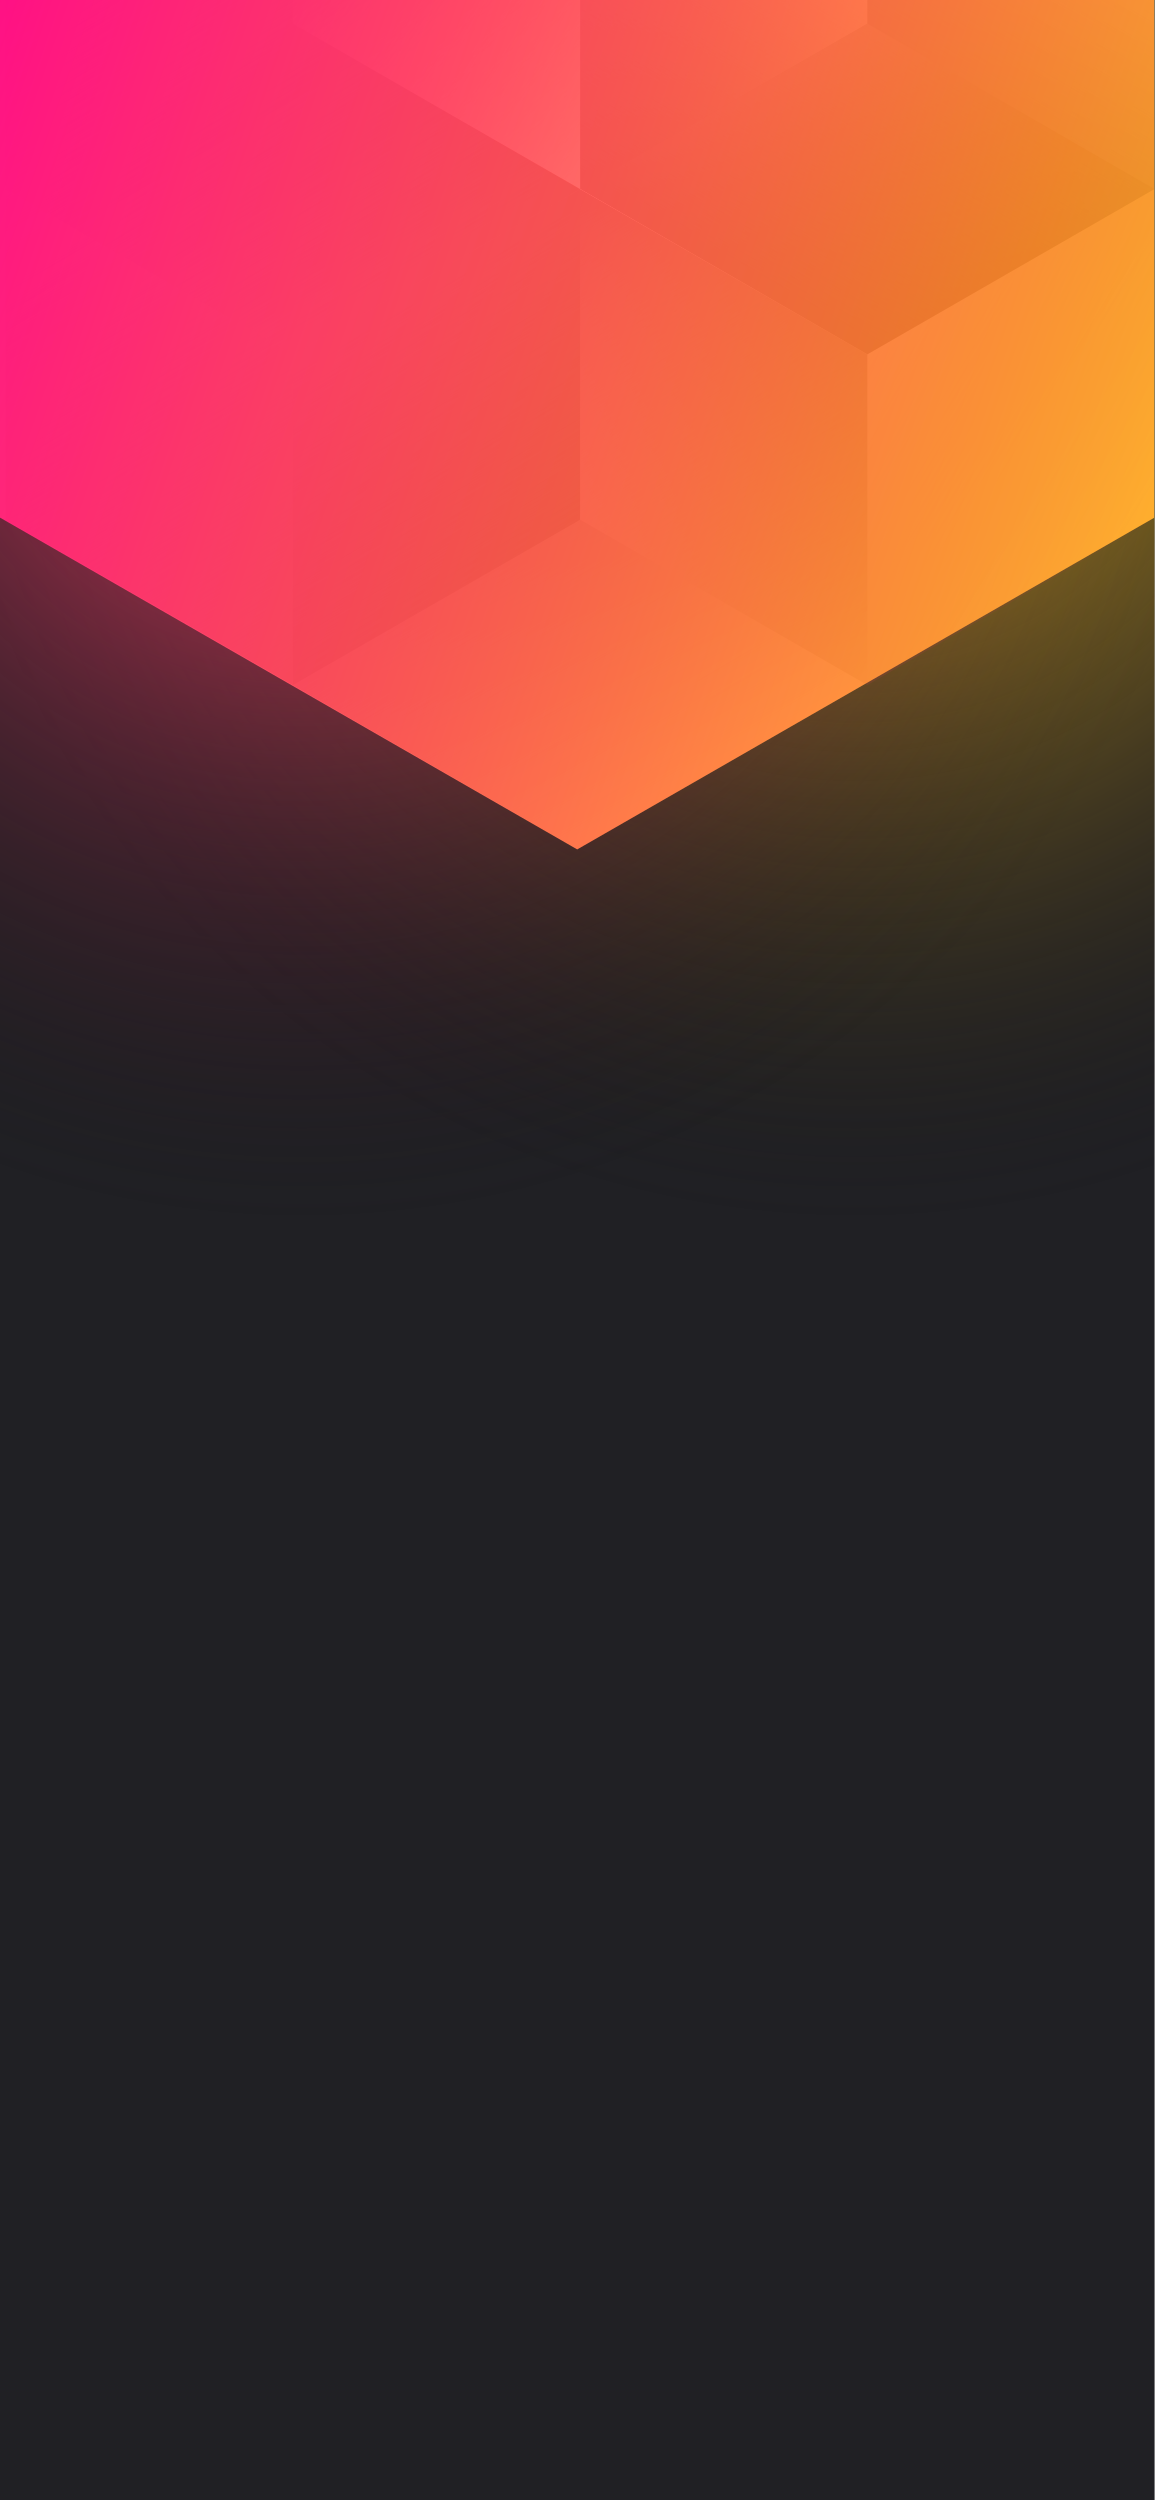
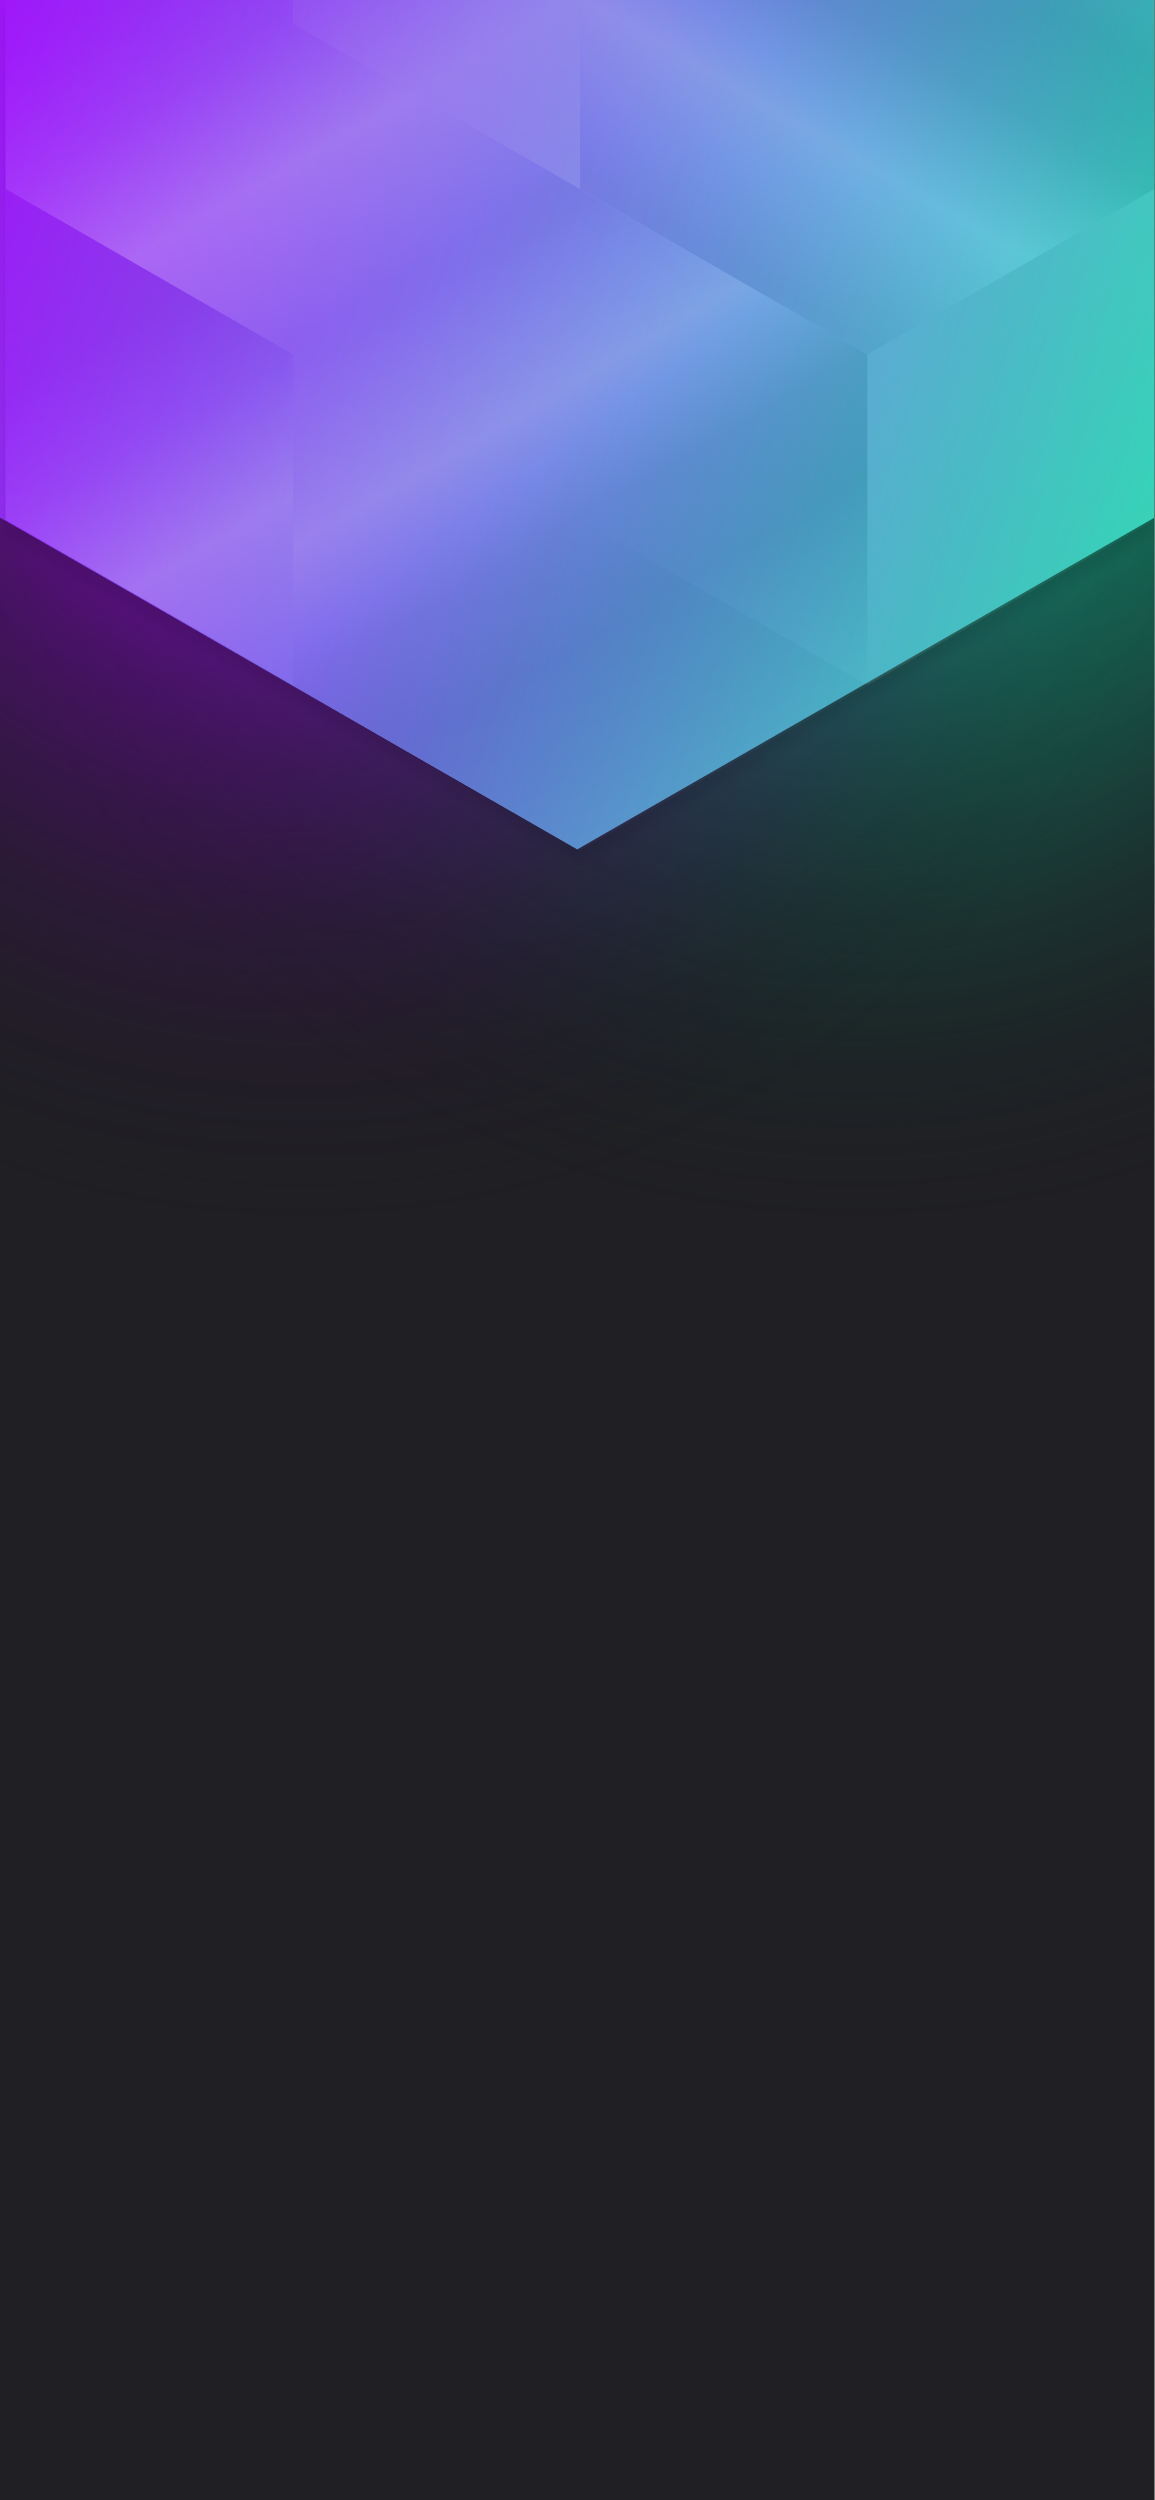
<svg xmlns="http://www.w3.org/2000/svg" width="375" height="812" viewBox="0 0 375 812" fill="none">
-   <g clip-path="url(#clip0)">
+   <g clip-path="url(#clip0_61385:181)">
    <rect width="375" height="812" fill="#202024" />
-     <circle cx="278" cy="99" r="300" transform="rotate(-180 278 99)" fill="url(#paint0_radial)" />
-     <circle cx="98" cy="99" r="300" transform="rotate(-180 98 99)" fill="url(#paint1_radial)" />
-     <mask id="mask0" style="mask-type:alpha" maskUnits="userSpaceOnUse" x="0" y="0" width="375" height="812">
+     <circle cx="278" cy="99" r="300" transform="rotate(-180 278 99)" fill="url(#paint0_radial_61385:181)" />
+     <circle cx="98" cy="99" r="300" transform="rotate(-180 98 99)" fill="url(#paint1_radial_61385:181)" />
+     <mask id="mask0_61385:181" style="mask-type:alpha" maskUnits="userSpaceOnUse" x="0" y="0" width="375" height="812">
      <rect width="375" height="812" fill="#202024" />
    </mask>
-     <g mask="url(#mask0)">
-       <path d="M375 168.101V-310.699L187.478 -418.486L-0.045 -310.699V168.101L187.478 275.894L375 168.101Z" fill="url(#paint2_linear)" />
-       <g style="mix-blend-mode:luminosity" opacity="0.4">
-         <path d="M1.837 61.393V168.797L95.127 222.505L188.418 168.797V61.393L95.127 7.686L1.837 61.393Z" fill="url(#paint3_linear)" />
-         <path d="M1.837 -46.017V61.388L95.127 115.095L188.418 61.388V-46.017L95.127 -99.724L1.837 -46.017Z" fill="url(#paint4_linear)" />
-         <path d="M281.709 -99.696V7.708L188.418 61.416L95.127 7.708V-99.696L188.418 -153.403L281.709 -99.696Z" fill="url(#paint5_linear)" />
-         <path d="M188.418 168.797V61.393L281.709 7.685L375 61.393V168.797L281.709 222.504L188.418 168.797Z" fill="url(#paint6_linear)" />
-         <path d="M375 -46.017V61.388L281.709 115.095L188.418 61.388V-46.017L281.709 -99.724L375 -46.017Z" fill="url(#paint7_linear)" />
-         <path d="M281.709 222.527V115.123L188.418 61.416L95.127 115.123L95.127 222.527L188.418 276.234L281.709 222.527Z" fill="url(#paint8_linear)" />
+     <g mask="url(#mask0_61385:181)">
+       <path d="M375 168.101V-310.699L187.478 -418.486L-0.045 -310.699V168.101L187.478 275.894L375 168.101Z" fill="url(#paint2_linear_61385:181)" />
+       <g style="mix-blend-mode:luminosity" opacity="0.4" filter="url(#filter0_d_61385:181)">
+         <path d="M1.837 61.393V168.797L95.127 222.505L188.418 168.797V61.393L95.127 7.686L1.837 61.393Z" fill="url(#paint3_linear_61385:181)" />
+         <path d="M1.837 -46.017V61.388L95.127 115.095L188.418 61.388V-46.017L95.127 -99.724L1.837 -46.017Z" fill="url(#paint4_linear_61385:181)" />
+         <path d="M281.709 -99.696V7.708L188.418 61.416L95.127 7.708V-99.696L188.418 -153.403L281.709 -99.696Z" fill="url(#paint5_linear_61385:181)" />
+         <path d="M188.418 168.797V61.393L281.709 7.685L375 61.393V168.797L281.709 222.504L188.418 168.797Z" fill="url(#paint6_linear_61385:181)" />
+         <path d="M375 -46.017V61.388L281.709 115.095L188.418 61.388V-46.017L281.709 -99.724L375 -46.017Z" fill="url(#paint7_linear_61385:181)" />
+         <path d="M281.709 222.527V115.123L188.418 61.416L95.127 115.123L95.127 222.527L188.418 276.235L281.709 222.527Z" fill="url(#paint8_linear_61385:181)" />
      </g>
    </g>
  </g>
  <defs>
-     <radialGradient id="paint0_radial" cx="0" cy="0" r="1" gradientUnits="userSpaceOnUse" gradientTransform="translate(278 99) rotate(90) scale(300)">
-       <stop stop-color="#FFC323" />
+     <filter id="filter0_d_61385:181" x="-2.163" y="-153.403" width="381.163" height="437.638" filterUnits="userSpaceOnUse" color-interpolation-filters="sRGB">
+       <feFlood flood-opacity="0" result="BackgroundImageFix" />
+       <feColorMatrix in="SourceAlpha" type="matrix" values="0 0 0 0 0 0 0 0 0 0 0 0 0 0 0 0 0 0 127 0" result="hardAlpha" />
+       <feOffset dy="4" />
+       <feGaussianBlur stdDeviation="2" />
+       <feComposite in2="hardAlpha" operator="out" />
+       <feColorMatrix type="matrix" values="0 0 0 0 0 0 0 0 0 0 0 0 0 0 0 0 0 0 0.25 0" />
+       <feBlend mode="normal" in2="BackgroundImageFix" result="effect1_dropShadow_61385:181" />
+       <feBlend mode="normal" in="SourceGraphic" in2="effect1_dropShadow_61385:181" result="shape" />
+     </filter>
+     <radialGradient id="paint0_radial_61385:181" cx="0" cy="0" r="1" gradientUnits="userSpaceOnUse" gradientTransform="translate(278 99) rotate(90) scale(300)">
+       <stop stop-color="#09F2BA" />
      <stop offset="1" stop-color="#121214" stop-opacity="0" />
    </radialGradient>
-     <radialGradient id="paint1_radial" cx="0" cy="0" r="1" gradientUnits="userSpaceOnUse" gradientTransform="translate(98 99) rotate(90) scale(300)">
-       <stop stop-color="#FF3D6E" />
+     <radialGradient id="paint1_radial_61385:181" cx="0" cy="0" r="1" gradientUnits="userSpaceOnUse" gradientTransform="translate(98 99) rotate(90) scale(300)">
+       <stop stop-color="#AA00FF" />
      <stop offset="1" stop-color="#121214" stop-opacity="0" />
    </radialGradient>
-     <linearGradient id="paint2_linear" x1="-67.95" y1="58.938" x2="436.115" y2="232.357" gradientUnits="userSpaceOnUse">
-       <stop stop-color="#FF008E" />
+     <linearGradient id="paint2_linear_61385:181" x1="-67.95" y1="58.938" x2="436.115" y2="232.357" gradientUnits="userSpaceOnUse">
+       <stop stop-color="#AA00FF" />
+       <stop offset="1" stop-color="#23F7AB" />
+     </linearGradient>
+     <linearGradient id="paint3_linear_61385:181" x1="95.127" y1="217.565" x2="2.238" y2="59.047" gradientUnits="userSpaceOnUse">
+       <stop stop-color="#B774E0" />
+       <stop offset="0.266" stop-color="#F3C935" />
+       <stop offset="0.479" stop-color="#00B1FD" />
+       <stop offset="0.672" stop-color="#DD1E9A" stop-opacity="0.76" />
+       <stop offset="1" stop-color="#FF008E" stop-opacity="0" />
+     </linearGradient>
+     <linearGradient id="paint4_linear_61385:181" x1="95.127" y1="110.155" x2="2.238" y2="-48.363" gradientUnits="userSpaceOnUse">
+       <stop stop-color="#B774E0" />
+       <stop offset="0.266" stop-color="#F3C935" />
+       <stop offset="0.479" stop-color="#00B1FD" />
+       <stop offset="0.672" stop-color="#DD1E9A" stop-opacity="0.76" />
+       <stop offset="1" stop-color="#FF008E" stop-opacity="0" />
+     </linearGradient>
+     <linearGradient id="paint5_linear_61385:181" x1="95.127" y1="-105.732" x2="281.421" y2="6.686" gradientUnits="userSpaceOnUse">
+       <stop stop-color="#C1ACB8" stop-opacity="0" />
      <stop offset="1" stop-color="#FFCD1E" />
    </linearGradient>
-     <linearGradient id="paint3_linear" x1="95.127" y1="217.565" x2="2.238" y2="59.047" gradientUnits="userSpaceOnUse">
-       <stop stop-color="#8257E5" />
+     <linearGradient id="paint6_linear_61385:181" x1="375" y1="174.833" x2="188.706" y2="62.415" gradientUnits="userSpaceOnUse">
+       <stop stop-color="#C1ACB8" stop-opacity="0" />
+       <stop offset="1" stop-color="#FFCD1E" />
+     </linearGradient>
+     <linearGradient id="paint7_linear_61385:181" x1="281.709" y1="110.155" x2="374.598" y2="-48.363" gradientUnits="userSpaceOnUse">
+       <stop stop-color="#B774E0" />
+       <stop offset="0.266" stop-color="#F3C935" />
+       <stop offset="0.479" stop-color="#00B1FD" />
+       <stop offset="0.672" stop-color="#DD1E9A" stop-opacity="0.76" />
      <stop offset="1" stop-color="#FF008E" stop-opacity="0" />
    </linearGradient>
-     <linearGradient id="paint4_linear" x1="95.127" y1="110.155" x2="2.238" y2="-48.363" gradientUnits="userSpaceOnUse">
-       <stop stop-color="#8257E5" />
+     <linearGradient id="paint8_linear_61385:181" x1="188.418" y1="66.355" x2="281.307" y2="224.873" gradientUnits="userSpaceOnUse">
+       <stop stop-color="#B774E0" />
+       <stop offset="0.266" stop-color="#F3C935" />
+       <stop offset="0.479" stop-color="#00B1FD" />
+       <stop offset="0.672" stop-color="#DD1E9A" stop-opacity="0.76" />
      <stop offset="1" stop-color="#FF008E" stop-opacity="0" />
    </linearGradient>
-     <linearGradient id="paint5_linear" x1="95.127" y1="-105.732" x2="281.421" y2="6.686" gradientUnits="userSpaceOnUse">
-       <stop stop-color="#FF008E" stop-opacity="0" />
-       <stop offset="1" stop-color="#FFCD1E" />
-     </linearGradient>
-     <linearGradient id="paint6_linear" x1="375" y1="174.833" x2="188.706" y2="62.415" gradientUnits="userSpaceOnUse">
-       <stop stop-color="#FF008E" stop-opacity="0" />
-       <stop offset="1" stop-color="#FFCD1E" />
-     </linearGradient>
-     <linearGradient id="paint7_linear" x1="281.709" y1="110.155" x2="374.598" y2="-48.363" gradientUnits="userSpaceOnUse">
-       <stop stop-color="#8257E5" />
-       <stop offset="1" stop-color="#FF008E" stop-opacity="0" />
-     </linearGradient>
-     <linearGradient id="paint8_linear" x1="188.418" y1="66.355" x2="281.307" y2="224.873" gradientUnits="userSpaceOnUse">
-       <stop stop-color="#8257E5" />
-       <stop offset="1" stop-color="#FF008E" stop-opacity="0" />
-     </linearGradient>
-     <clipPath id="clip0">
+     <clipPath id="clip0_61385:181">
      <rect width="375" height="812" fill="white" />
    </clipPath>
  </defs>
</svg>
